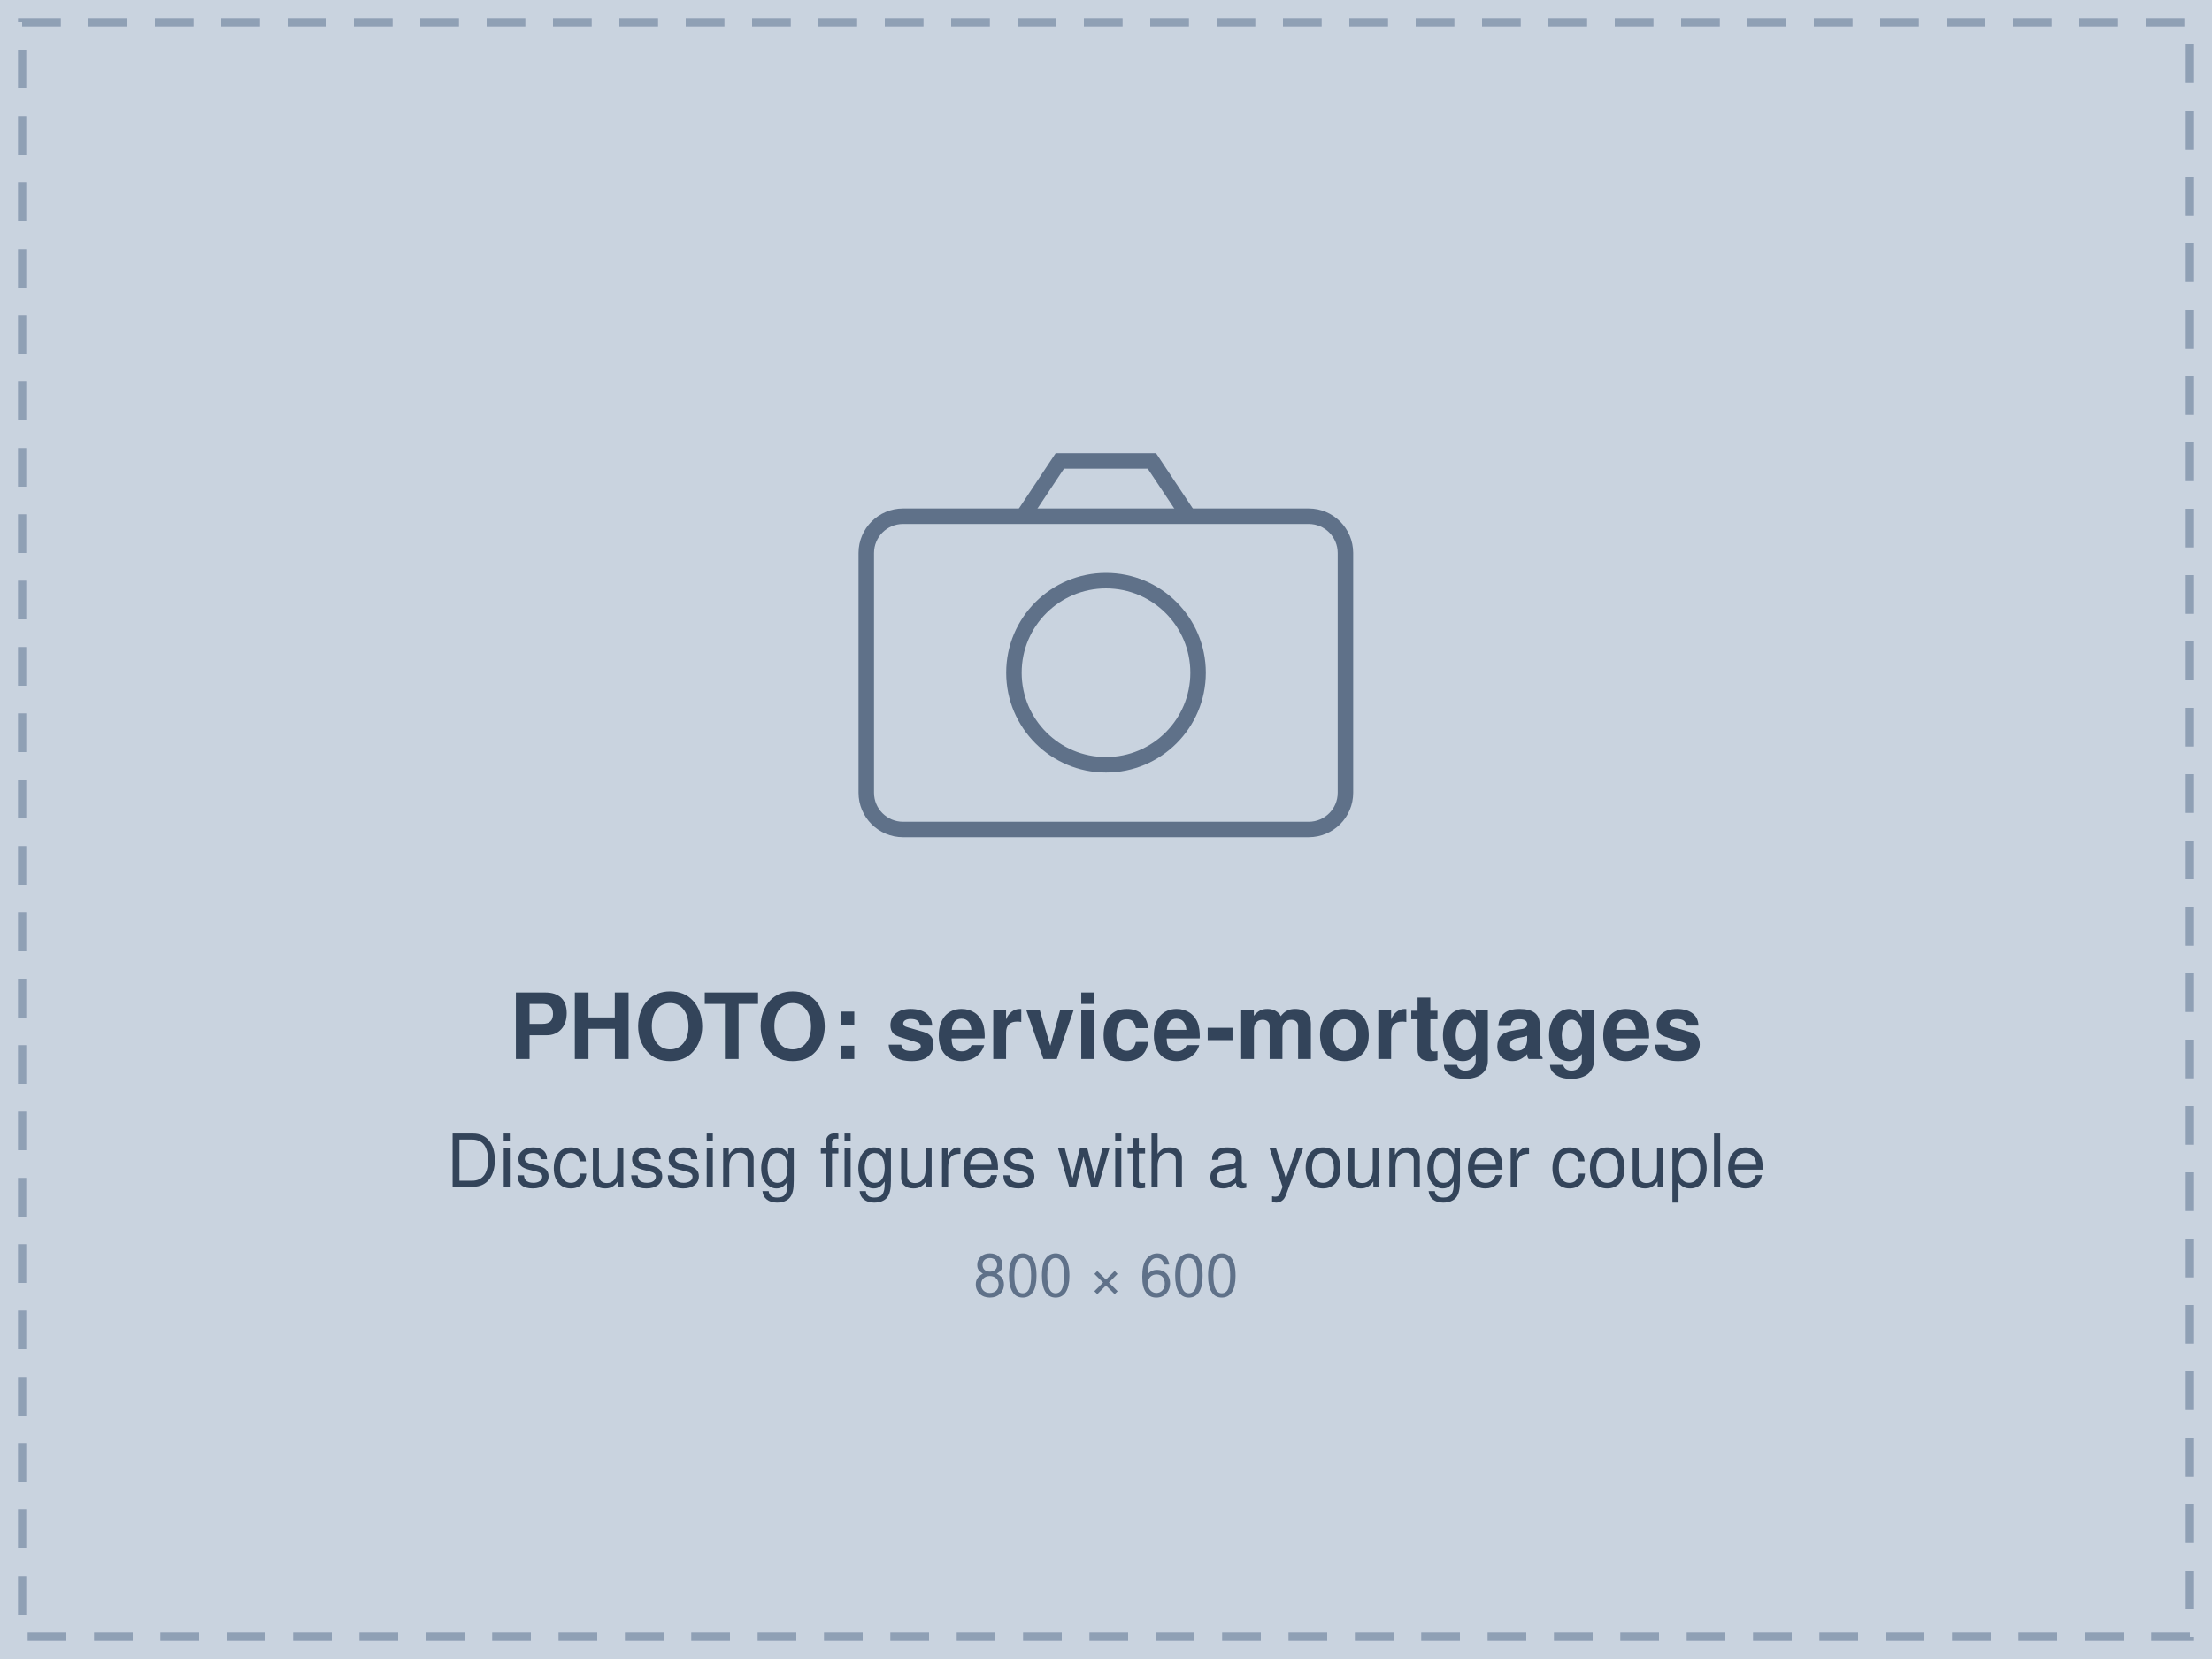
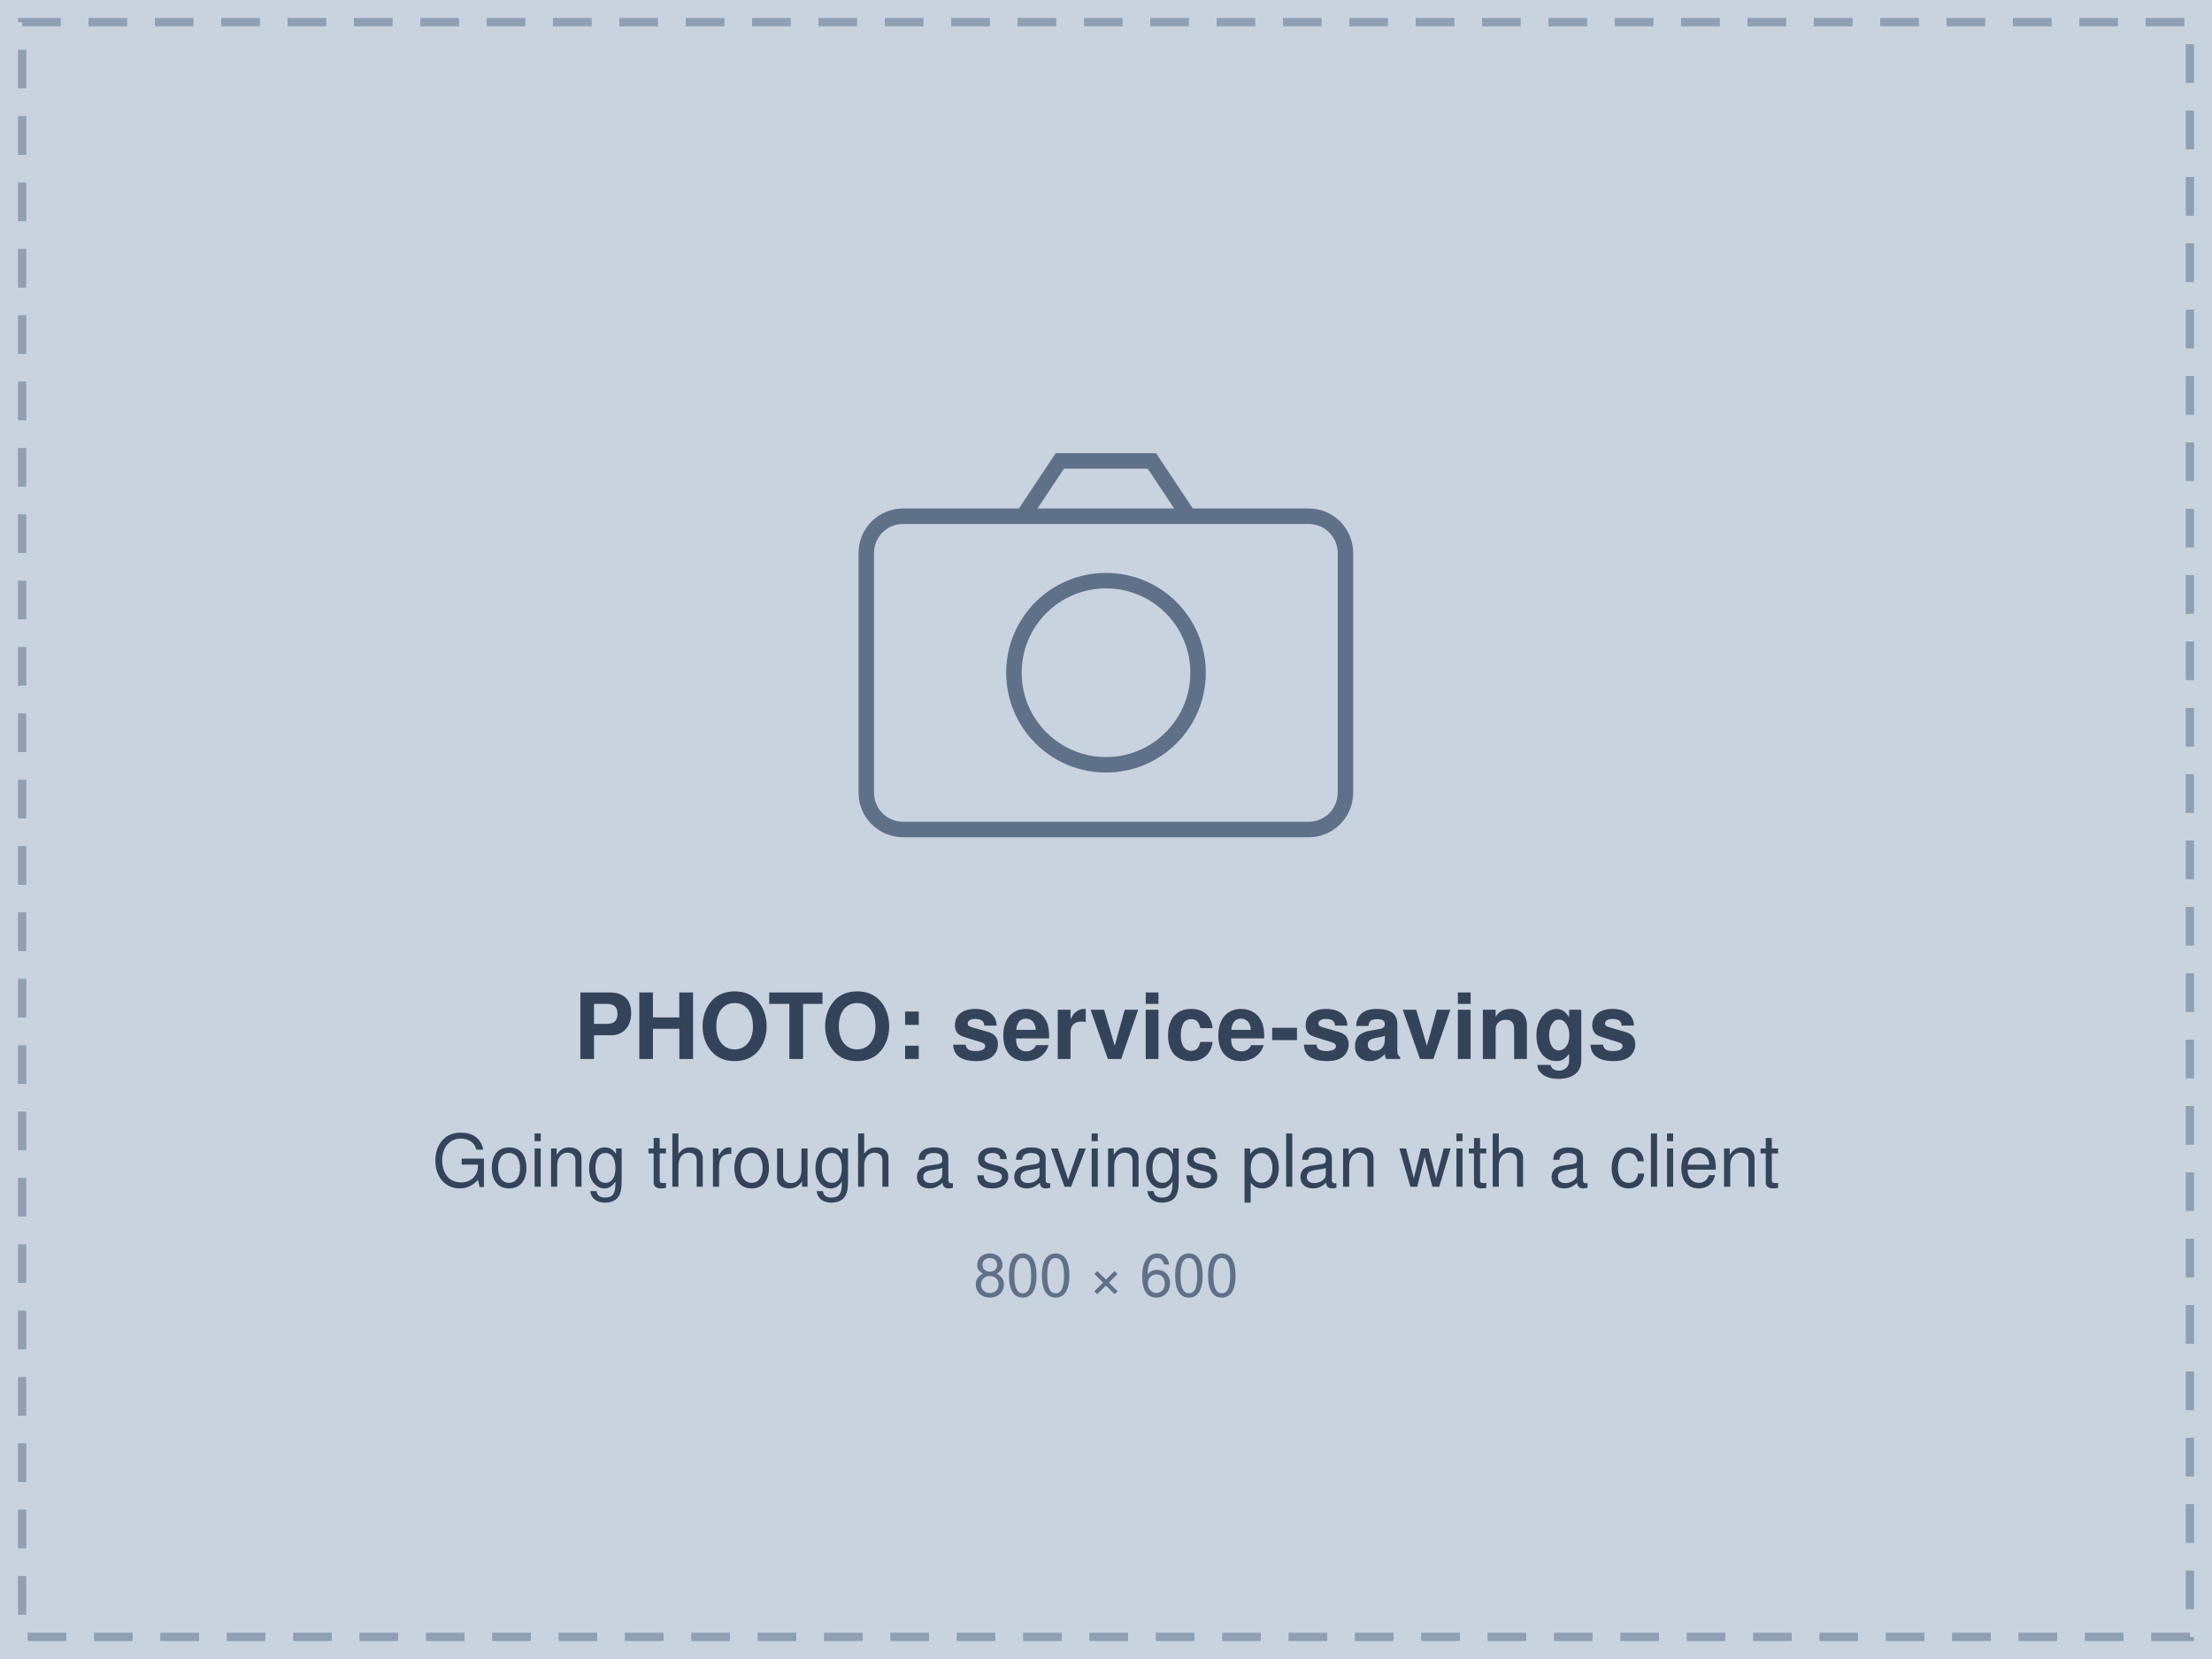
- <svg xmlns="http://www.w3.org/2000/svg" viewBox="0 0 800 600" width="800" height="600" role="img" aria-label="Placeholder photo: Discussing figures with a younger couple">
+ <svg xmlns="http://www.w3.org/2000/svg" viewBox="0 0 800 600" width="800" height="600" role="img" aria-label="Placeholder photo: Going through a savings plan with a client">
  <rect width="800" height="600" fill="#c9d3df" />
  <rect x="8" y="8" width="784" height="584" fill="none" stroke="#8fa0b5" stroke-width="3" stroke-dasharray="14 10" />
  <g fill="none" stroke="#5f7189" stroke-width="5.6" transform="translate(400.0 240.0)">
    <rect x="-86.7" y="-53.3" width="173.3" height="113.3" rx="13.3" />
    <circle r="33.3" cy="3.3" />
    <path d="M-30.0 -53.3 l13.3 -20.0 h33.3 l13.3 20.0" />
  </g>
-   <text x="400.0" y="383.0" text-anchor="middle" font-family="Helvetica, Arial, sans-serif" font-size="33" font-weight="bold" fill="#33445a">PHOTO: service-mortgages</text>
-   <text x="400.0" y="429.2" text-anchor="middle" font-family="Helvetica, Arial, sans-serif" font-size="26.4" fill="#33445a">Discussing figures with a younger couple</text>
+   <text x="400.0" y="383.0" text-anchor="middle" font-family="Helvetica, Arial, sans-serif" font-size="33" font-weight="bold" fill="#33445a">PHOTO: service-savings</text>
+   <text x="400.0" y="429.2" text-anchor="middle" font-family="Helvetica, Arial, sans-serif" font-size="26.4" fill="#33445a">Going through a savings plan with a client</text>
  <text x="400.0" y="468.8" text-anchor="middle" font-family="Helvetica, Arial, sans-serif" font-size="21.4" fill="#5f7189">800 × 600</text>
</svg>
